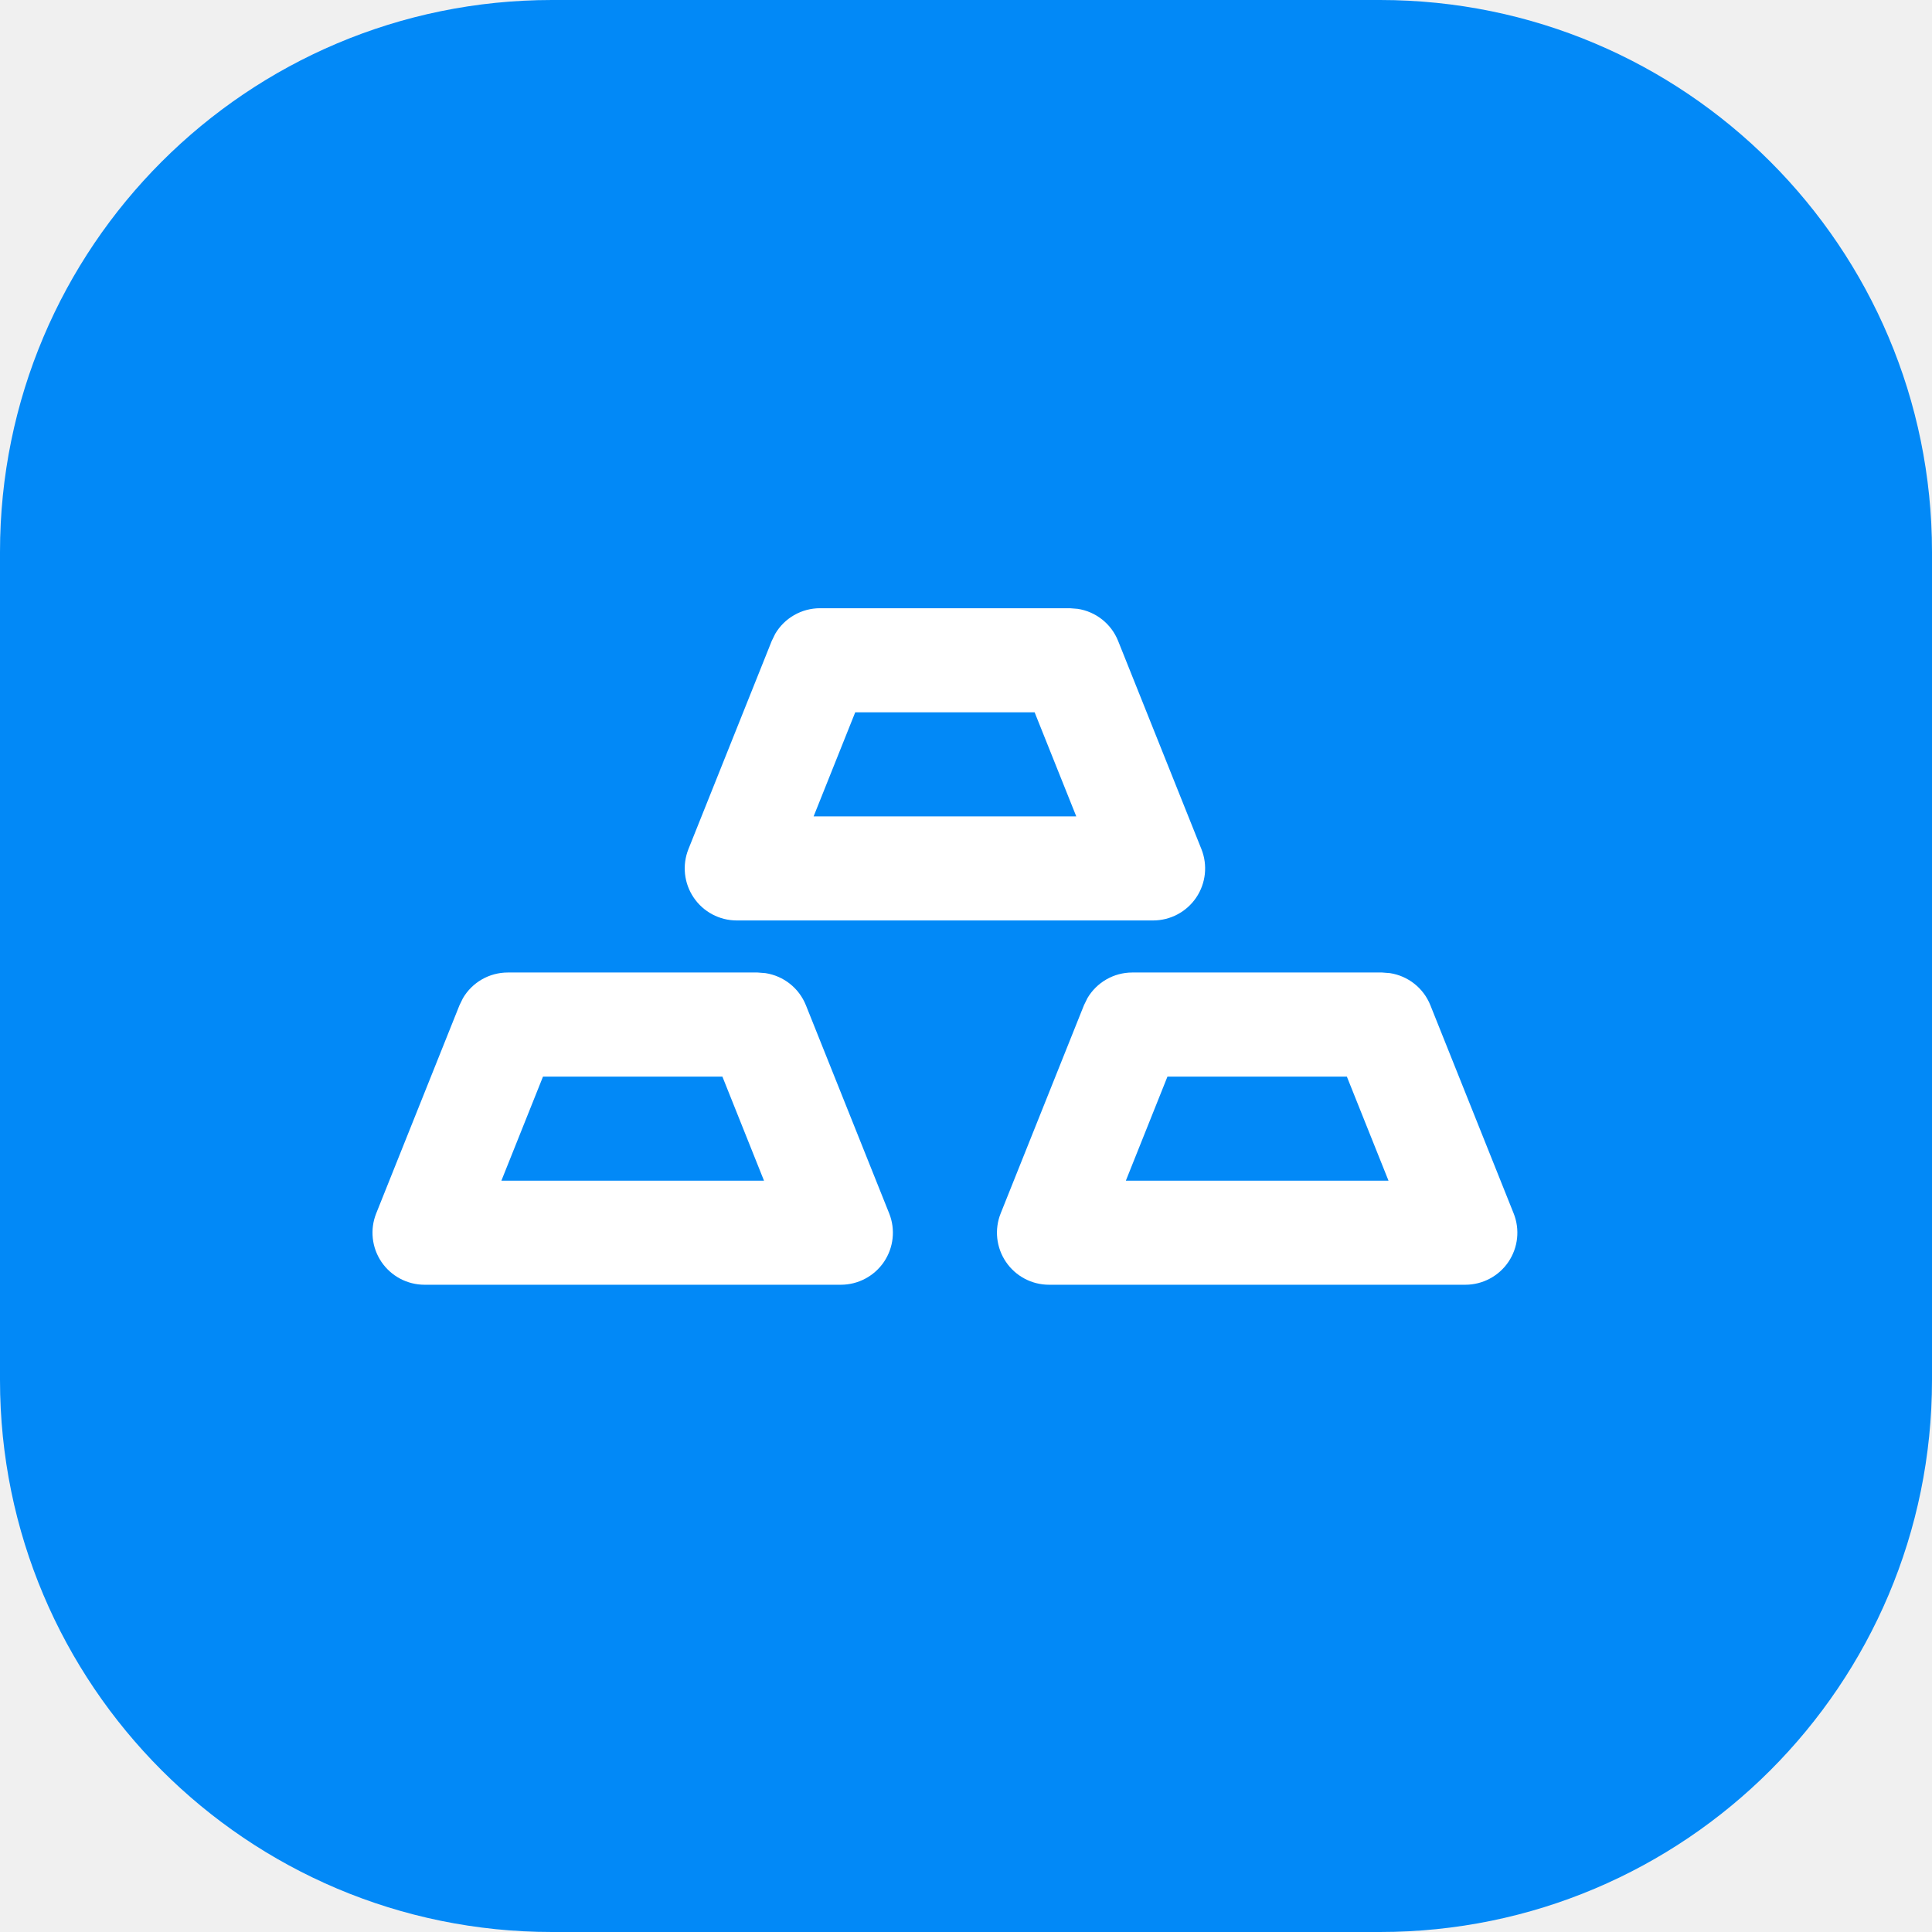
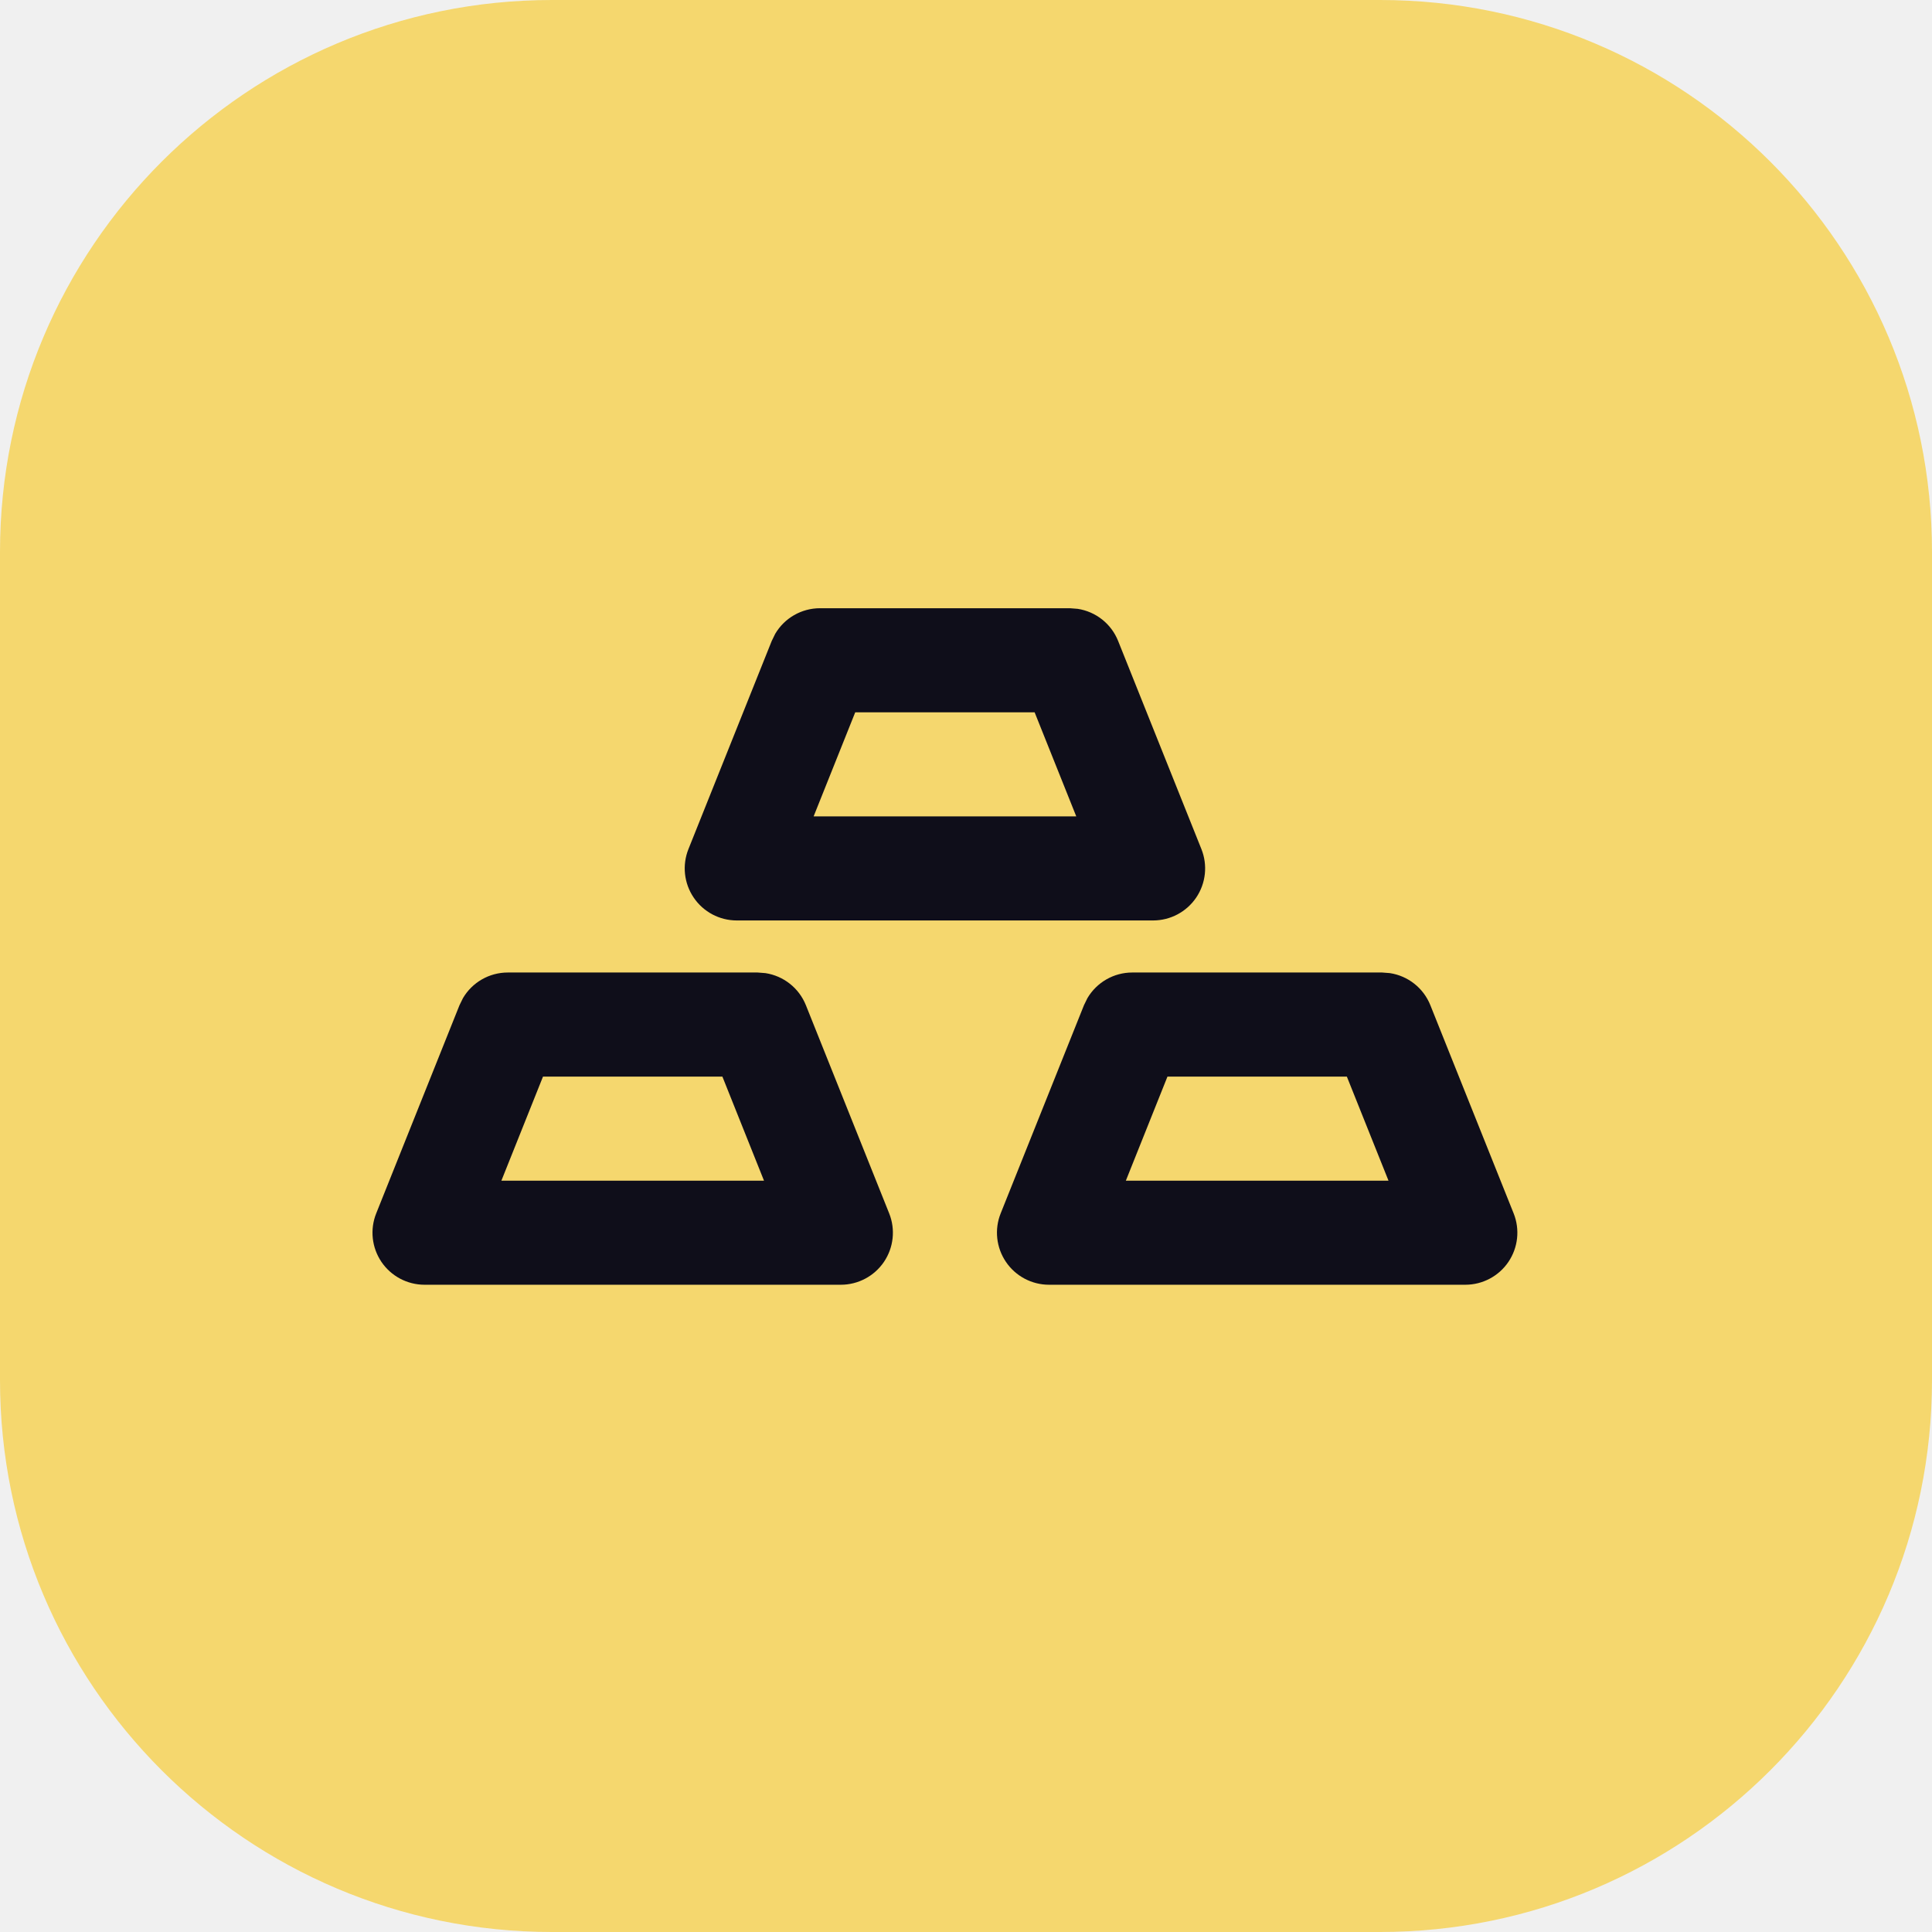
<svg xmlns="http://www.w3.org/2000/svg" width="54" height="54" viewBox="0 0 54 54" fill="none">
-   <path d="M38.571 0H15.429C6.908 0 0 6.908 0 15.429V38.571C0 47.092 6.908 54 15.429 54H38.571C47.092 54 54 47.092 54 38.571V15.429C54 6.908 47.092 0 38.571 0Z" fill="#0289F7" />
-   <path d="M21.394 27.199C21.898 27.276 22.331 27.613 22.525 28.096L24.853 33.915C25.032 34.363 24.977 34.87 24.707 35.27C24.436 35.669 23.985 35.909 23.502 35.909H11.866C11.383 35.909 10.932 35.669 10.661 35.27C10.391 34.87 10.336 34.363 10.515 33.915L12.843 28.096L12.94 27.898C13.198 27.459 13.672 27.182 14.193 27.182H21.175L21.394 27.199ZM38.849 27.199C39.353 27.276 39.786 27.613 39.979 28.096L42.307 33.915C42.486 34.363 42.431 34.87 42.161 35.27C41.891 35.669 41.439 35.909 40.957 35.909H29.32C28.838 35.909 28.386 35.669 28.116 35.27C27.845 34.87 27.79 34.363 27.969 33.915L30.297 28.096L30.394 27.898C30.653 27.459 31.127 27.182 31.647 27.182H38.63L38.849 27.199ZM14.014 33H21.354L20.191 30.091H15.177L14.014 33ZM31.468 33H38.809L37.645 30.091H32.631L31.468 33ZM30.121 17.017C30.625 17.094 31.059 17.431 31.252 17.915L33.58 23.733C33.759 24.181 33.704 24.689 33.434 25.088C33.163 25.488 32.712 25.727 32.229 25.727H20.593C20.11 25.727 19.659 25.488 19.389 25.088C19.118 24.689 19.063 24.181 19.242 23.733L21.57 17.915L21.667 17.716C21.925 17.277 22.4 17 22.92 17H29.903L30.121 17.017ZM22.741 22.818H30.082L28.918 19.909H23.904L22.741 22.818Z" fill="white" />
+   <path d="M38.571 0H15.429C6.908 0 0 6.908 0 15.429V38.571C0 47.092 6.908 54 15.429 54H38.571C47.092 54 54 47.092 54 38.571V15.429C54 6.908 47.092 0 38.571 0Z" fill="#F5D76E" />
+   <path d="M21.394 27.199C21.898 27.276 22.331 27.613 22.525 28.096L24.853 33.915C25.032 34.363 24.977 34.87 24.707 35.27C24.436 35.669 23.985 35.909 23.502 35.909H11.866C11.383 35.909 10.932 35.669 10.661 35.27C10.391 34.87 10.336 34.363 10.515 33.915L12.843 28.096L12.94 27.898C13.198 27.459 13.672 27.182 14.193 27.182H21.175L21.394 27.199ZM38.849 27.199C39.353 27.276 39.786 27.613 39.979 28.096L42.307 33.915C42.486 34.363 42.431 34.87 42.161 35.27C41.891 35.669 41.439 35.909 40.957 35.909H29.32C28.838 35.909 28.386 35.669 28.116 35.27C27.845 34.87 27.79 34.363 27.969 33.915L30.297 28.096L30.394 27.898C30.653 27.459 31.127 27.182 31.647 27.182H38.63L38.849 27.199ZM14.014 33H21.354L20.191 30.091H15.177L14.014 33ZM31.468 33H38.809L37.645 30.091H32.631L31.468 33ZM30.121 17.017C30.625 17.094 31.059 17.431 31.252 17.915L33.58 23.733C33.759 24.181 33.704 24.689 33.434 25.088C33.163 25.488 32.712 25.727 32.229 25.727H20.593C20.11 25.727 19.659 25.488 19.389 25.088C19.118 24.689 19.063 24.181 19.242 23.733L21.57 17.915L21.667 17.716C21.925 17.277 22.4 17 22.92 17H29.903L30.121 17.017ZM22.741 22.818H30.082L28.918 19.909H23.904L22.741 22.818Z" fill="#0F0E1A" />
</svg>
